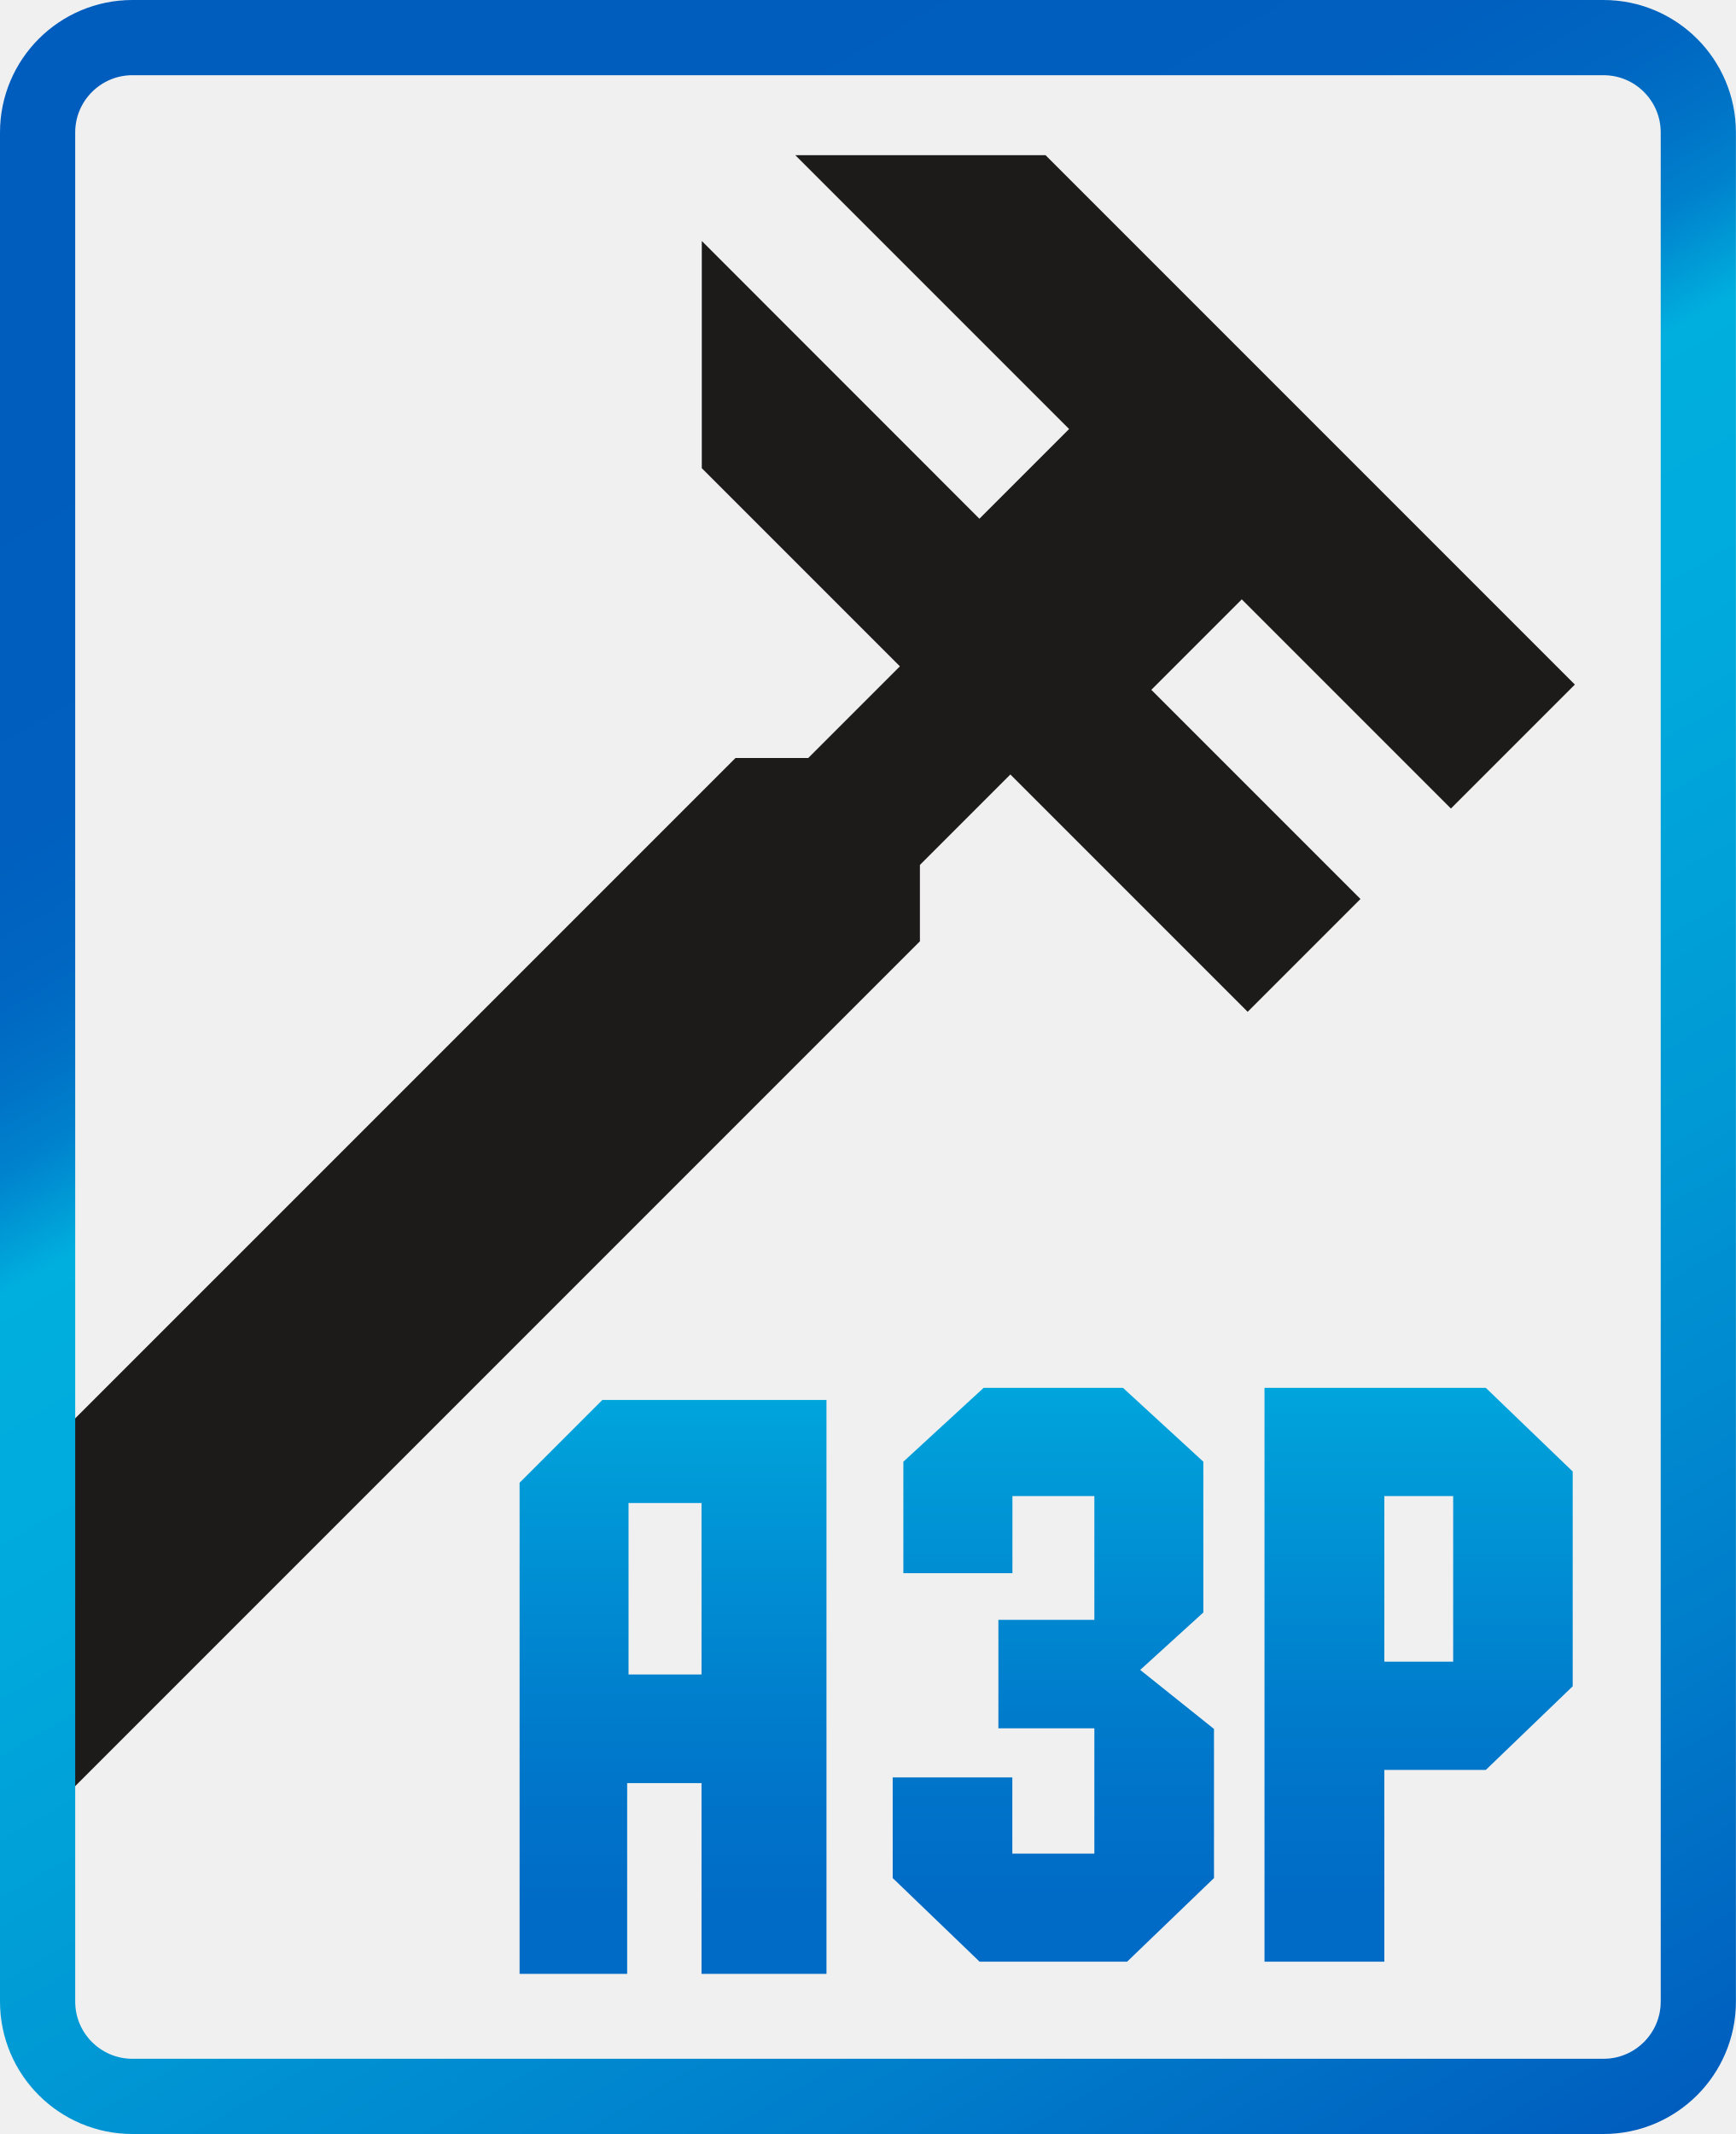
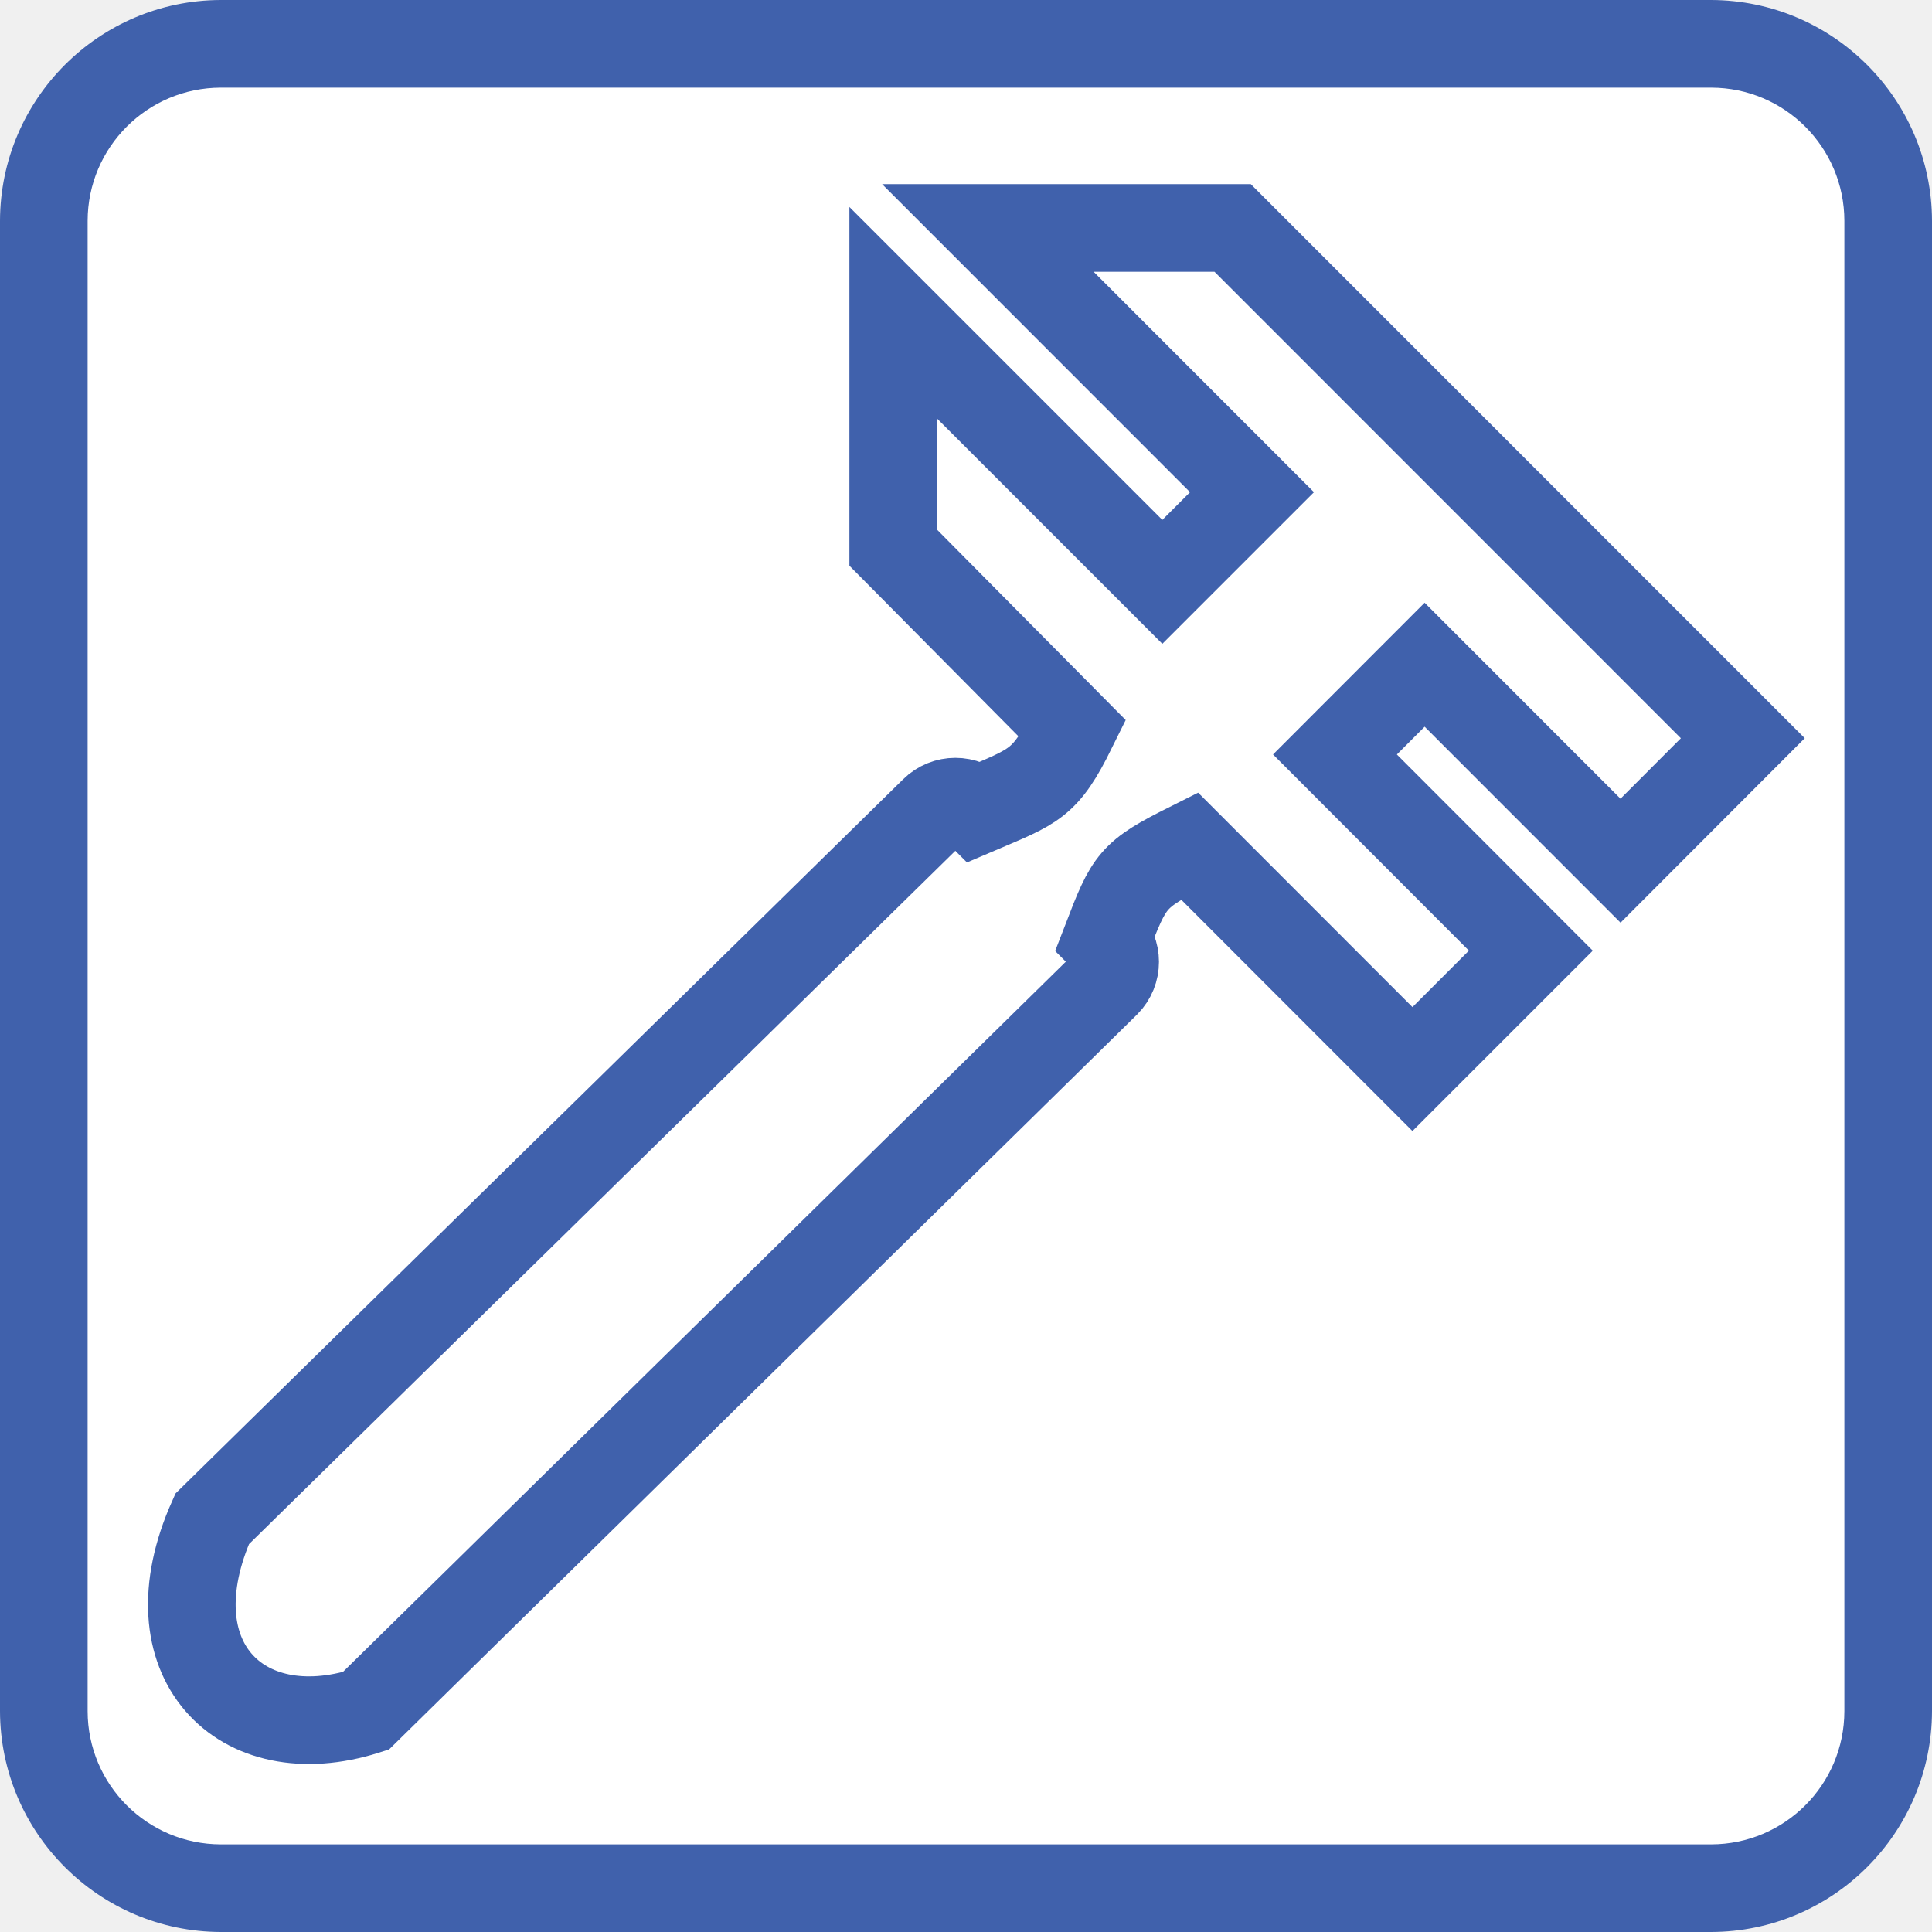
- <svg xmlns="http://www.w3.org/2000/svg" xmlns:xlink="http://www.w3.org/1999/xlink" viewBox="0 0 185.59 228.12">
+ <svg xmlns="http://www.w3.org/2000/svg" id="Layer_1" data-name="Layer 1" width="70mm" height="70mm" viewBox="0 0 198.43 198.43">
  <defs>
-     <style>.cls-1{fill:url(#Градієнт_без_назви_48);}.cls-2{fill:url(#Градієнт_без_назви_48-2);}.cls-3{fill:#1d1a1a;}.cls-4{fill:none;stroke-miterlimit:10;stroke-width:8.04px;stroke:url(#Градієнт_без_назви_37);}.cls-5{fill:url(#Градієнт_без_назви_48-3);}</style>
-     <linearGradient id="Градієнт_без_назви_48" x1="112.61" y1="209.7" x2="112.61" y2="148.36" gradientUnits="userSpaceOnUse">
-       <stop offset="0.12" stop-color="#006bc6" />
-       <stop offset="0.4" stop-color="#0079cb" />
-       <stop offset="0.91" stop-color="#009ed9" />
-       <stop offset="1" stop-color="#00a5dc" />
-     </linearGradient>
-     <linearGradient id="Градієнт_без_назви_48-2" x1="151.66" y1="209.7" x2="151.66" y2="148.36" xlink:href="#Градієнт_без_назви_48" />
-     <linearGradient id="Градієнт_без_назви_37" x1="22.8" y1="-7.18" x2="162.79" y2="235.3" gradientUnits="userSpaceOnUse">
-       <stop offset="0.13" stop-color="#005dbe" />
-       <stop offset="0.26" stop-color="#005fbf" />
-       <stop offset="0.31" stop-color="#0066c1" />
-       <stop offset="0.34" stop-color="#0071c6" />
-       <stop offset="0.37" stop-color="#0082cd" />
-       <stop offset="0.39" stop-color="#0098d5" />
-       <stop offset="0.41" stop-color="#00afde" />
-       <stop offset="0.52" stop-color="#00a9dc" />
-       <stop offset="0.67" stop-color="#0099d5" />
-       <stop offset="0.84" stop-color="#007ecb" />
-       <stop offset="1" stop-color="#005dbe" />
-     </linearGradient>
-     <linearGradient id="Градієнт_без_назви_48-3" x1="71.96" y1="210.99" x2="71.96" y2="149.65" xlink:href="#Градієнт_без_назви_48" />
+     <style>.cls-1{fill:#fff;}.cls-2{fill:#4061ac;}.cls-3{fill:none;stroke:#4061ac;stroke-miterlimit:10;stroke-width:9px;fill-rule:evenodd;}</style>
  </defs>
-   <g id="Слой_2" data-name="Слой 2">
-     <g id="Шар_1" data-name="Шар 1">
-       <path class="cls-1" d="M117,173.16V159.93h-8.76v8.24H96.58V156.25l8.58-7.89h14.9l8.59,7.89v16.12l-6.75,6.14,7.89,6.31v15.94l-9.29,8.94H104.73l-9.29-8.94V190h12.79v8.15H117v-13.4H106.74V173.16Z" />
-       <path class="cls-2" d="M168.14,180.26l-9.29,8.94H148v20.5H135.19V148.36h23.66l9.29,8.94ZM148,159.93v17.7h7.36v-17.7Z" />
-       <polygon class="cls-3" points="6.03 153.63 78.63 81.03 86.41 81.03 96.21 71.23 75.03 50.05 75.03 25.76 104.71 55.45 114.3 45.86 85.03 16.59 111.78 16.59 168.37 73.18 155.12 86.43 132.76 64.07 123.09 73.74 145.45 96.1 133.39 108.16 108.02 82.79 98.35 92.46 98.35 100.62 6.34 192.63 6.03 153.63" />
-       <rect class="cls-4" x="4.02" y="4.02" width="177.55" height="220.08" rx="10.14" />
-       <path class="cls-5" d="M64.4,149.65l-8.85,8.85V211h11.5V190.61H75V211H88.36V149.65ZM75,179H67.2V160.67H75Z" />
-     </g>
-   </g>
+   <rect class="cls-1" x="4.5" y="4.5" width="189.42" height="189.42" rx="18.18" />
+   <path class="cls-2" d="M175.75,9a13.7,13.7,0,0,1,13.68,13.68V175.75a13.7,13.7,0,0,1-13.68,13.68H22.68A13.7,13.7,0,0,1,9,175.75V22.68A13.7,13.7,0,0,1,22.68,9H175.75m0-9H22.68A22.74,22.74,0,0,0,0,22.68V175.75a22.75,22.75,0,0,0,22.68,22.68H175.75a22.75,22.75,0,0,0,22.68-22.68V22.68A22.75,22.75,0,0,0,175.75,0Z" transform="translate(0 0)" />
+   <path class="cls-3" d="M101.46,23.41l27.13,27.14-9.21,9.21L91.74,32.12V56.25l18.42,18.59c-2.83,5.73-3.89,5.88-9.82,8.41a3.14,3.14,0,0,0-4.43,0L21.79,156h0c-6.43,14.37,2.88,23.8,15.78,19.72L113.62,101a3.14,3.14,0,0,0,0-4.43c2.39-6.2,2.62-6.71,8.55-9.68l22.9,22.91,12.16-12.16L137.11,77.49l9.21-9.22L166.44,88.4,179,75.82,126.6,23.41Z" transform="translate(0 0)" />
</svg>
